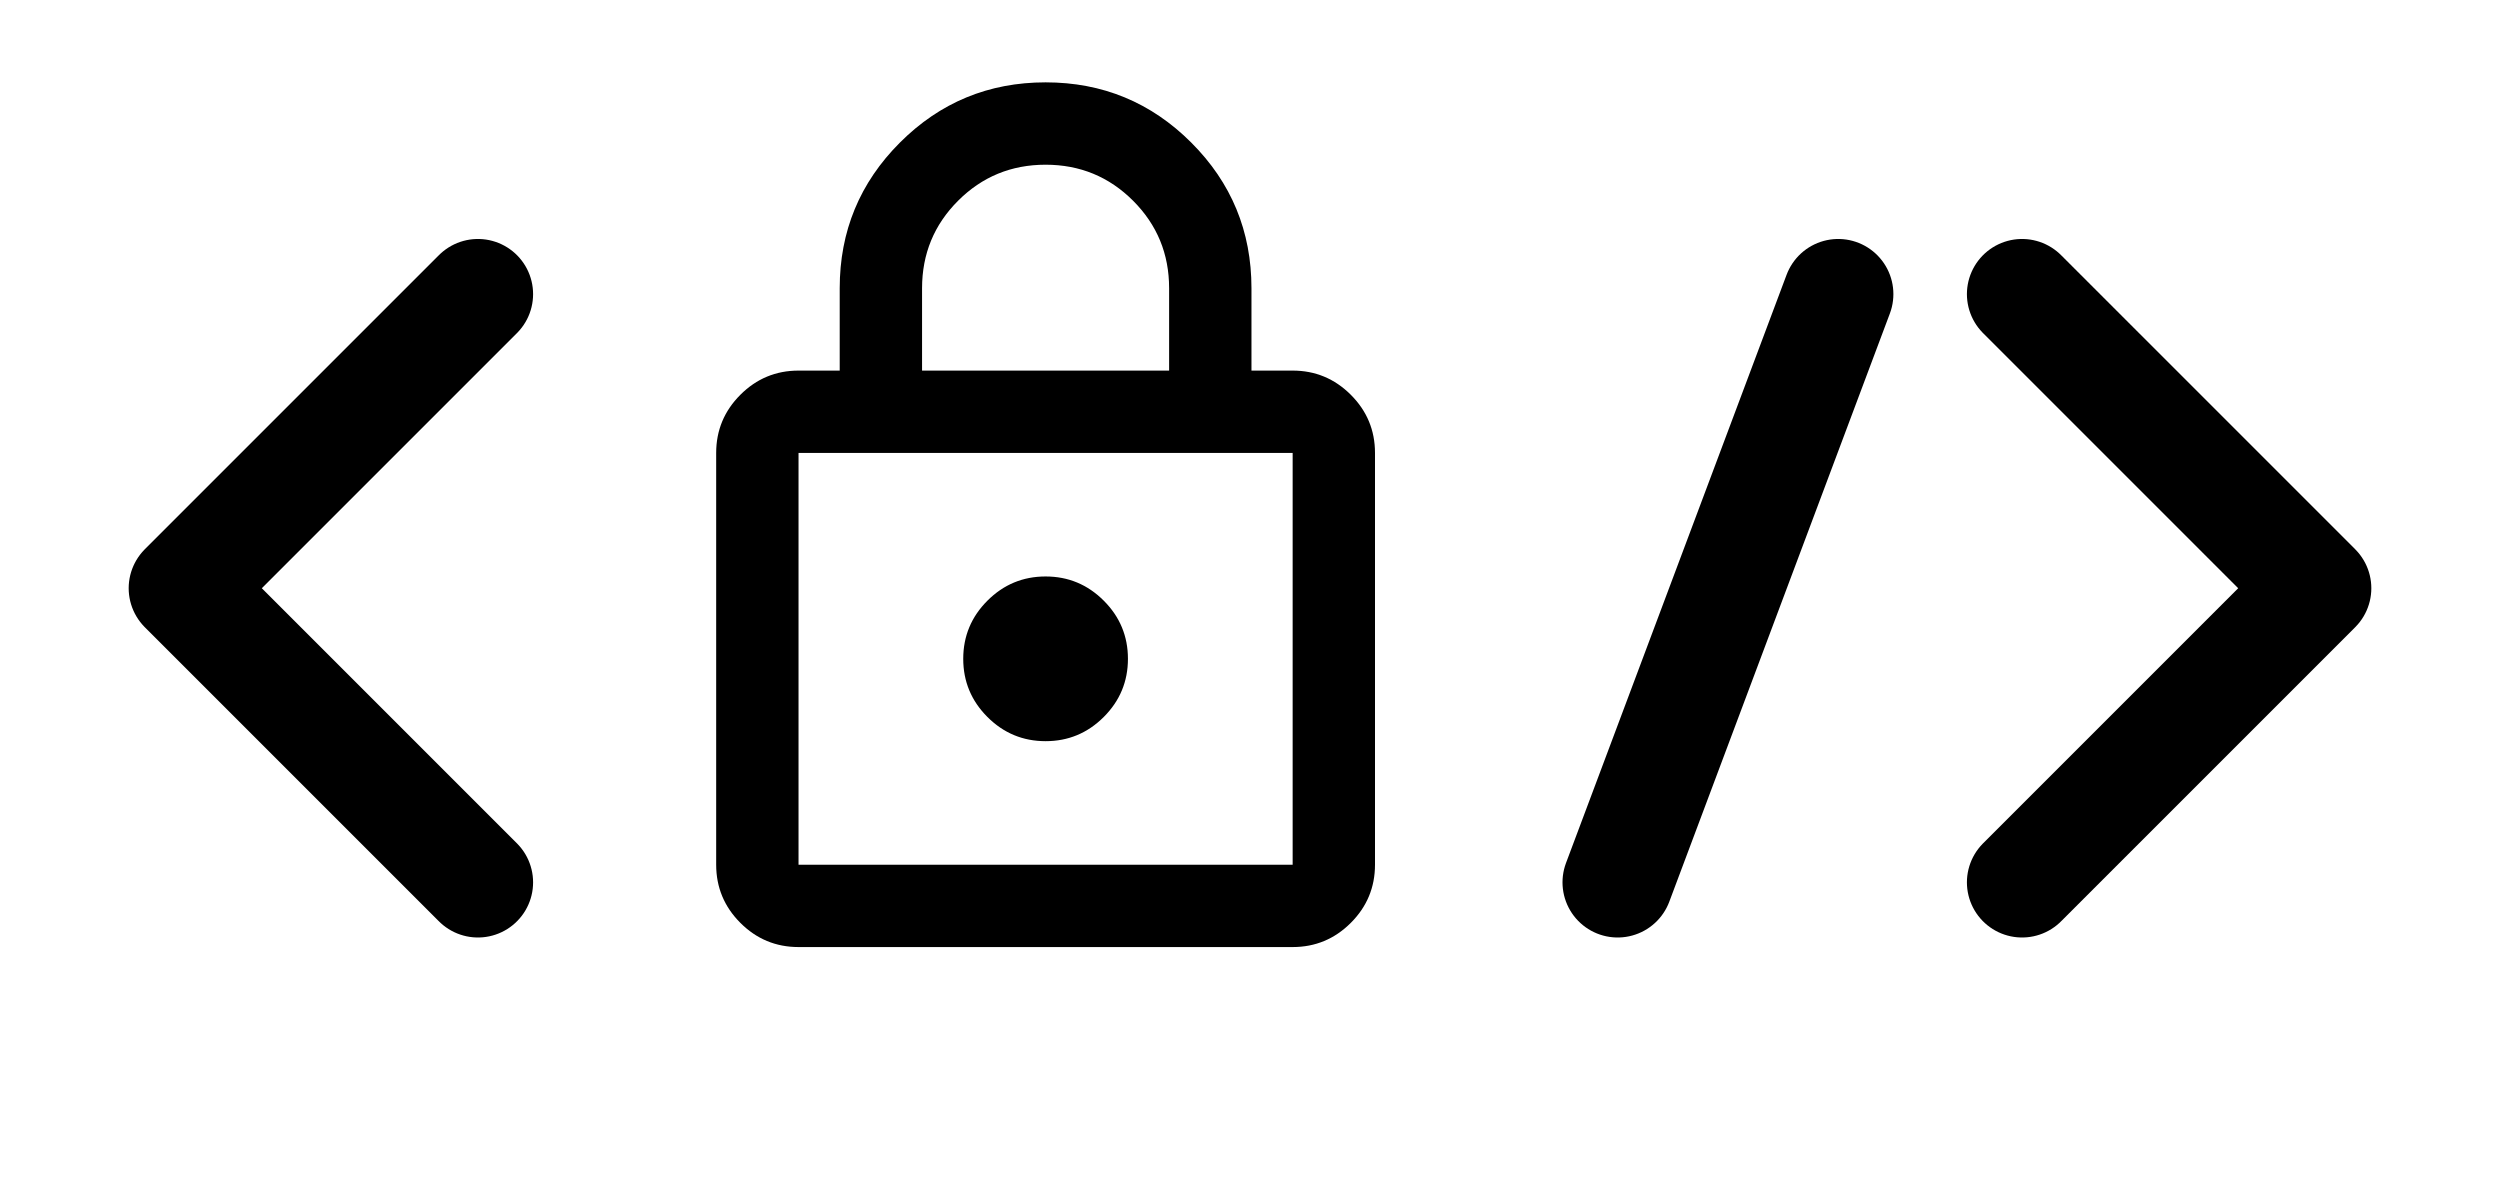
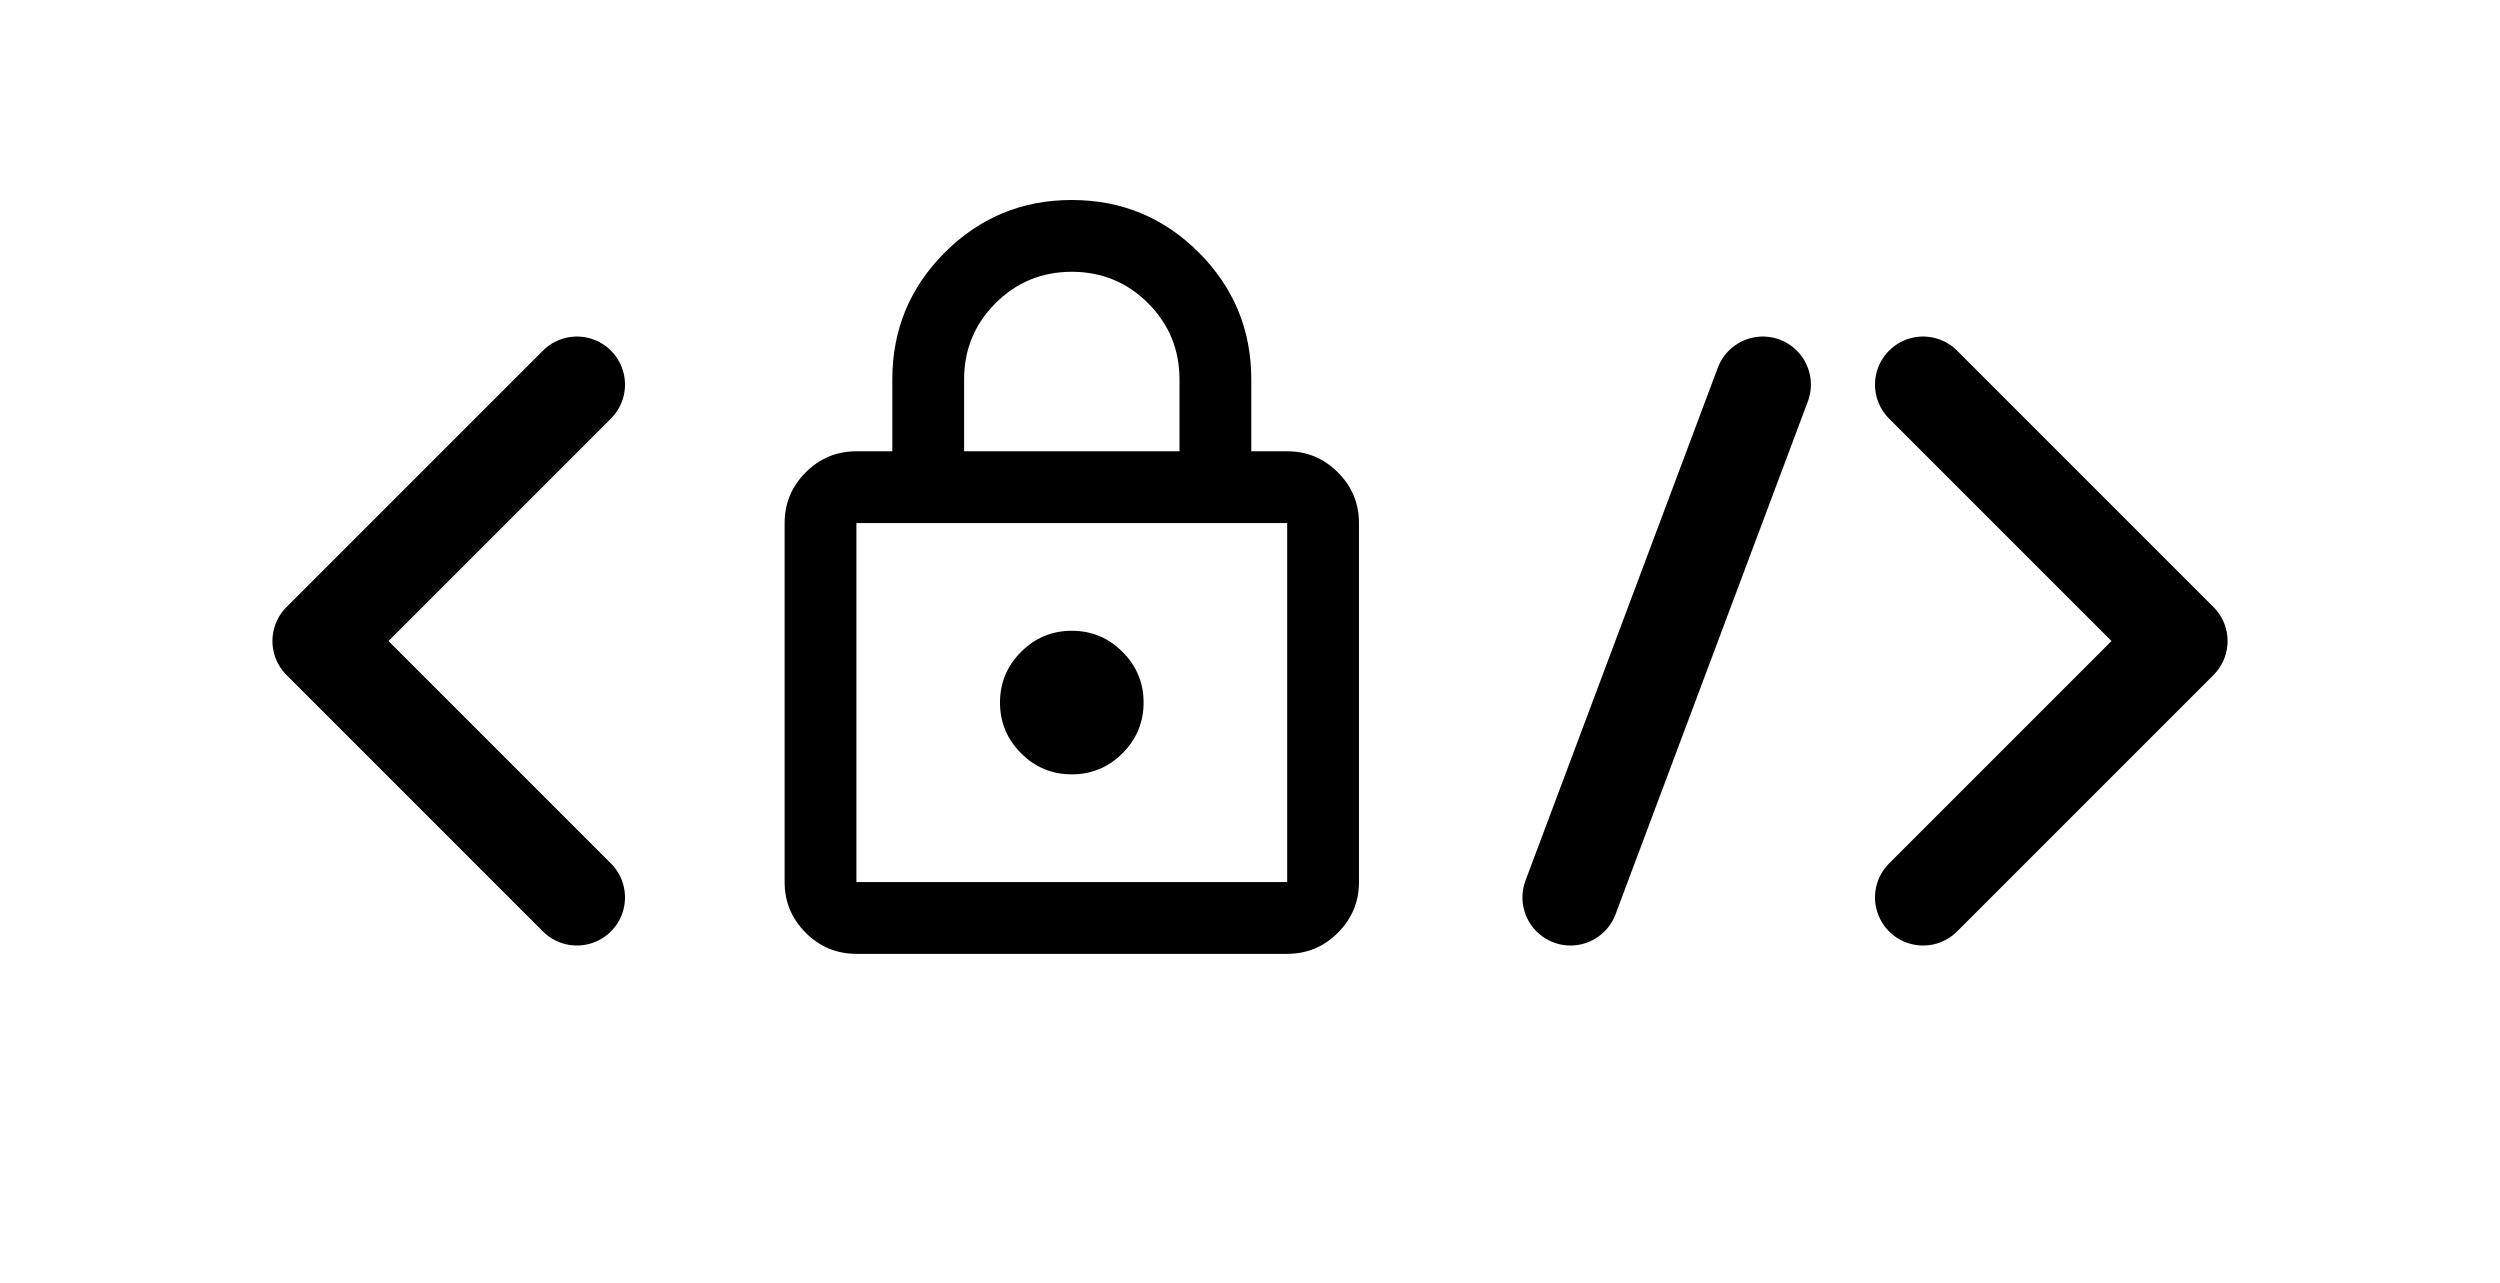
- <svg xmlns="http://www.w3.org/2000/svg" viewBox="10 34 68 32">
+ <svg xmlns="http://www.w3.org/2000/svg" viewBox="5 30 78 40">
  <defs>
    <style>
      .saml-char {
        fill: #000000;
        stroke: #000000;
        stroke-width: 3;
        stroke-linecap: round;
        stroke-linejoin: round;
      }
      .saml-lock {
        fill: #000000;
      }
    </style>
  </defs>
  <g class="saml-char">
    <polyline points="23,42 15,50 23,58" fill="none" />
  </g>
  <g class="saml-lock" transform="translate(25, 62) scale(0.028)">
    <path d="M240-80q-33 0-56.5-23.5T160-160v-400q0-33 23.5-56.5T240-640h40v-80q0-83 58.5-141.5T480-920q83 0 141.5 58.5T680-720v80h40q33 0 56.5 23.5T800-560v400q0 33-23.5 56.5T720-80H240Zm0-80h480v-400H240v400Zm240-120q33 0 56.5-23.5T560-360q0-33-23.5-56.5T480-440q-33 0-56.5 23.5T400-360q0 33 23.5 56.5T480-280ZM360-640h240v-80q0-50-35-85t-85-35q-50 0-85 35t-35 85v80ZM240-160v-400 400Z" />
  </g>
  <g class="saml-char">
    <line x1="54" y1="58" x2="60" y2="42" />
  </g>
  <g class="saml-char">
    <polyline points="65,42 73,50 65,58" fill="none" />
  </g>
</svg>
